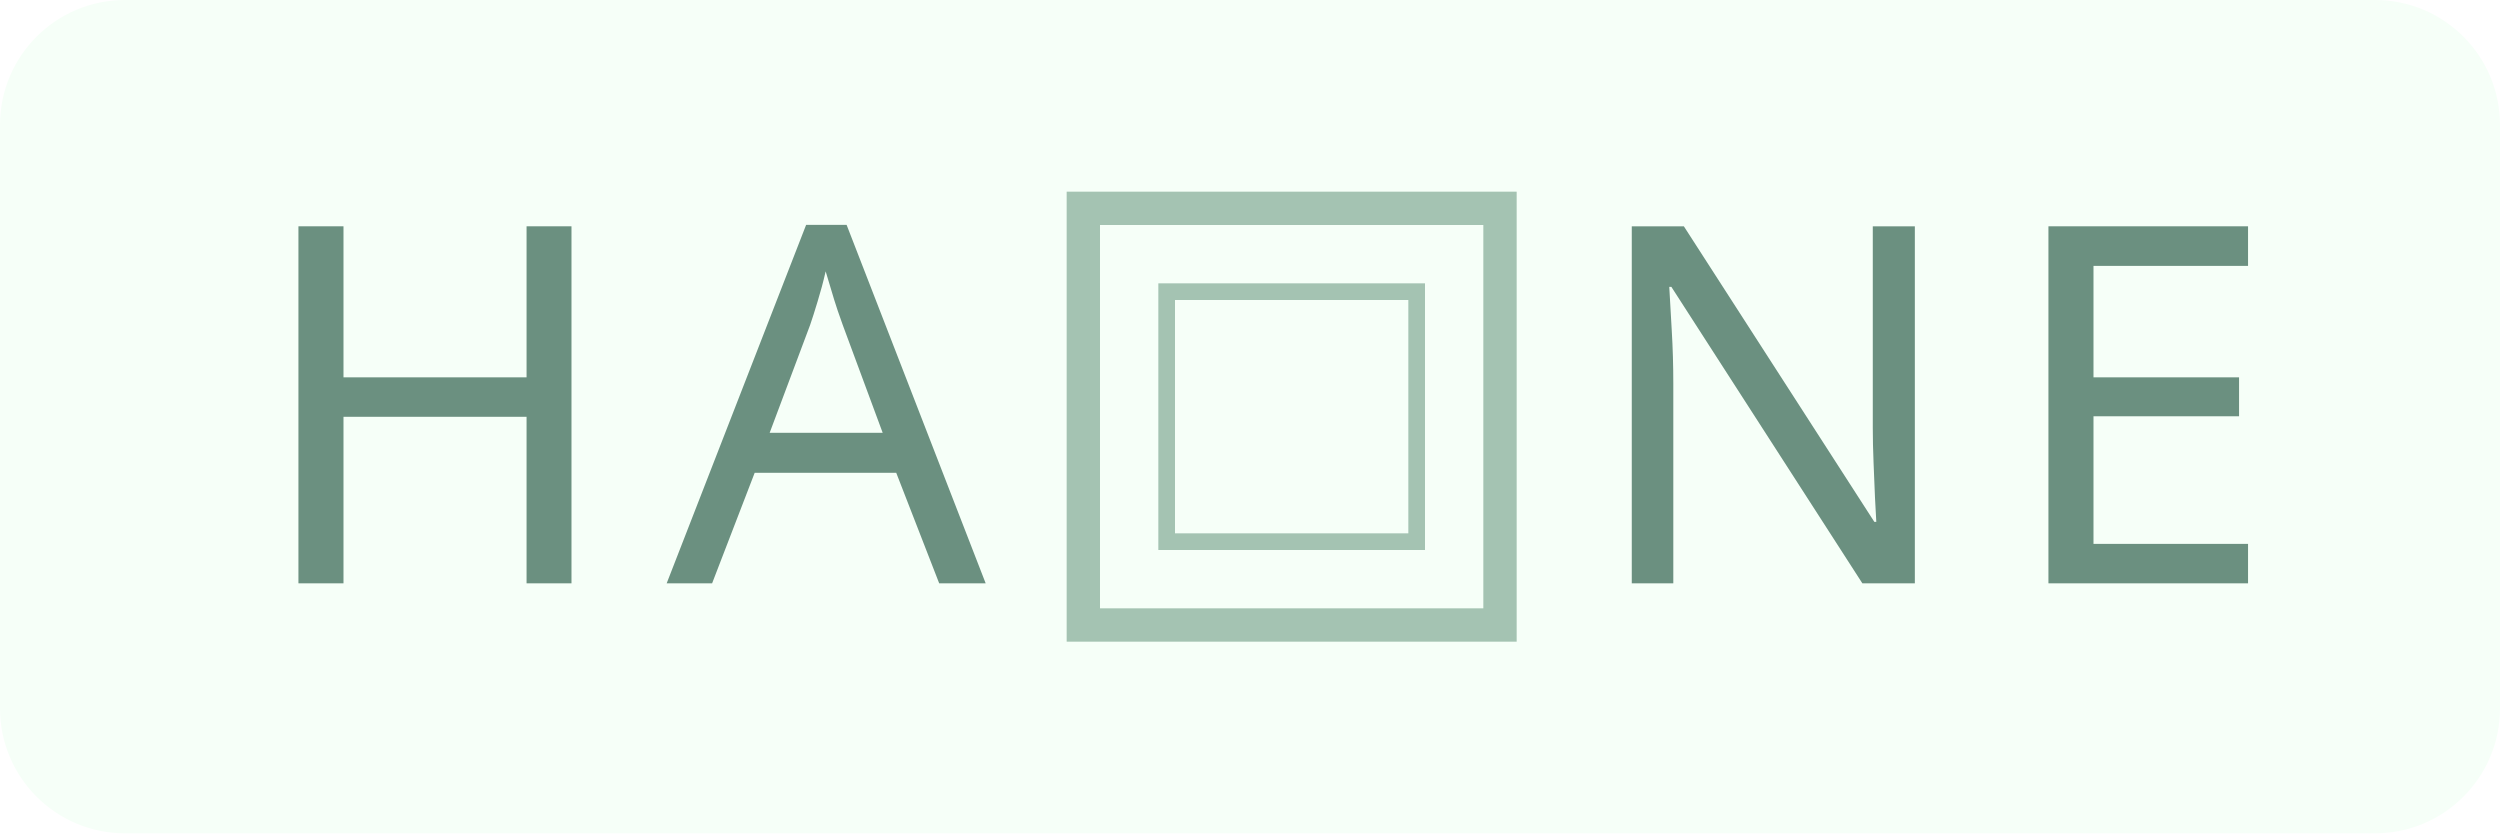
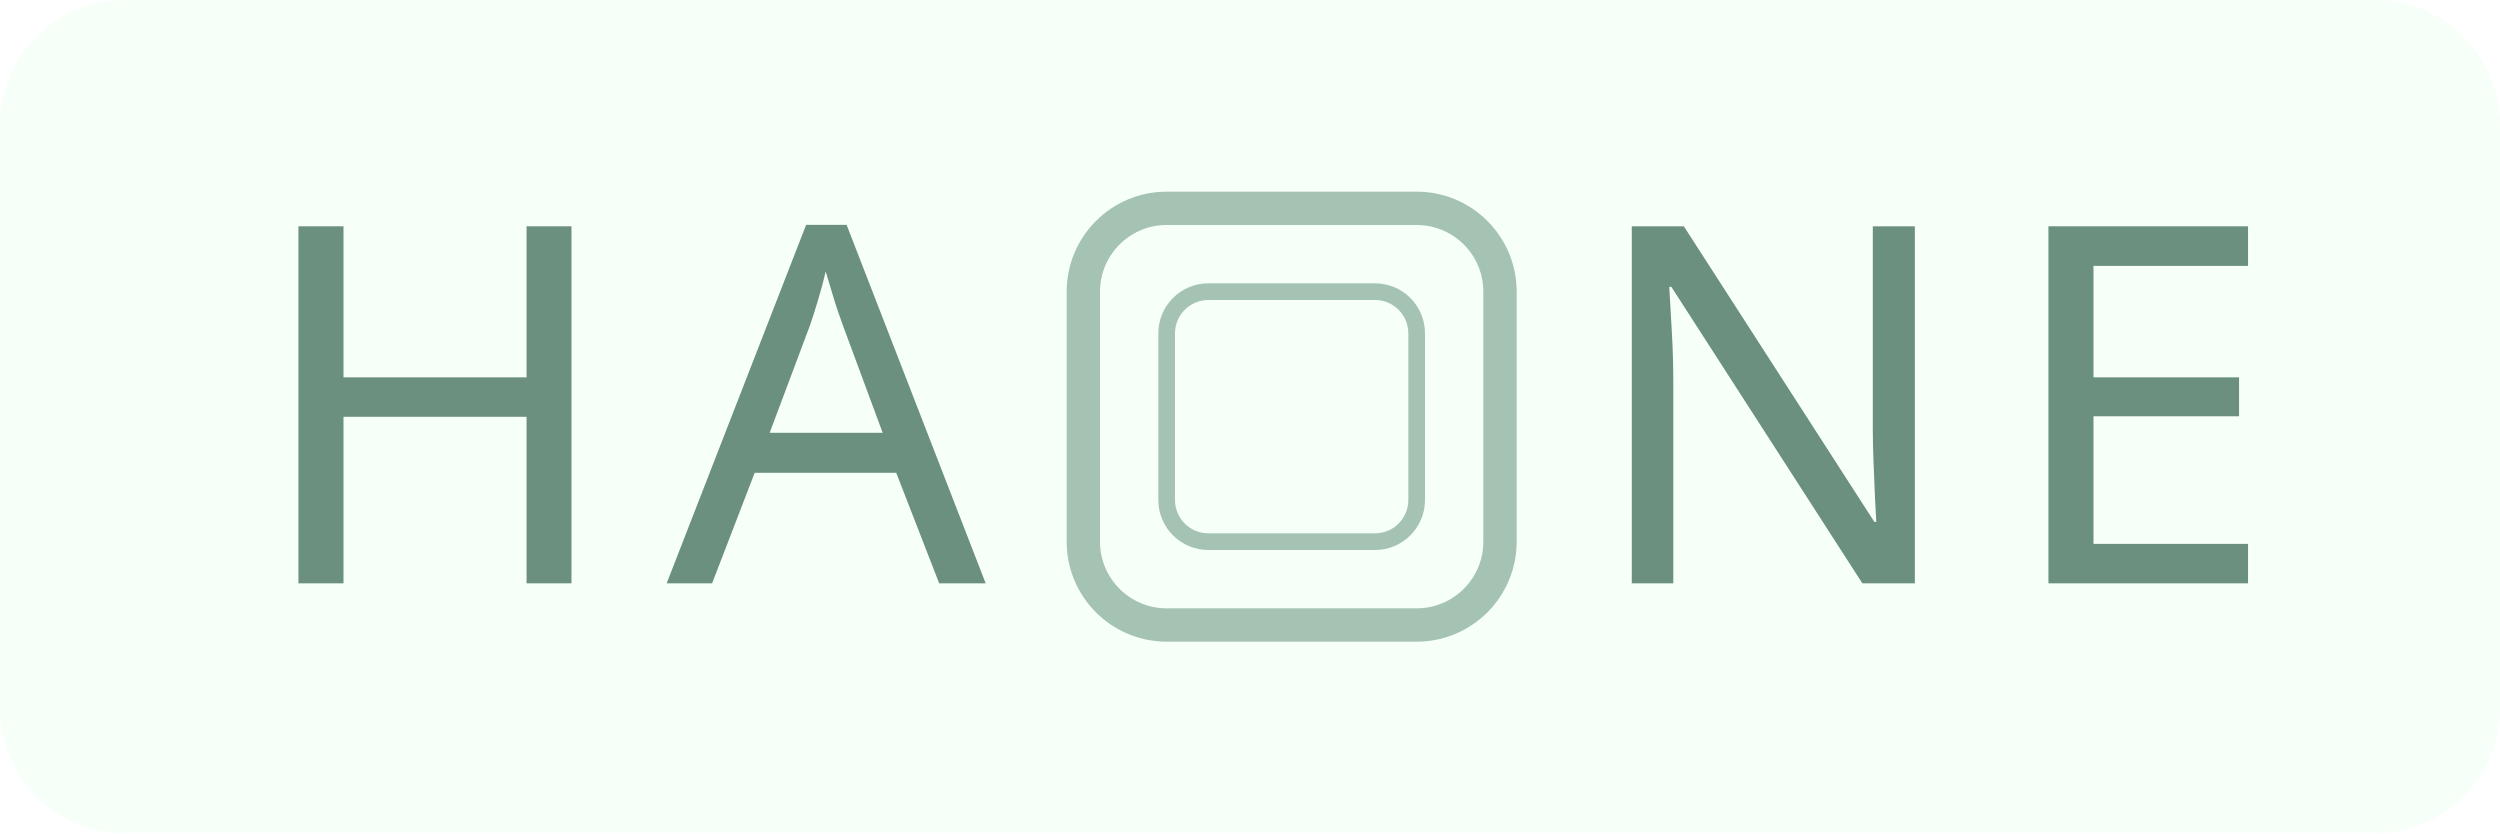
<svg xmlns="http://www.w3.org/2000/svg" width="300" height="100" viewBox="0 0 300 100">
  <rect width="100%" height="100%" fill="#F6FFF8" rx="15" ry="15" />
  <text font-family="'Bebas Neue', sans-serif" font-size="60" fill="#6B9080">
    <tspan x="30" y="70">H</tspan>
    <tspan x="80" y="70">A</tspan>
    <tspan x="190" y="70">N</tspan>
    <tspan x="240" y="70">E</tspan>
  </text>
-   <rect x="130" y="25" width="50" height="50" fill="none" stroke="#A4C3B2" stroke-width="4" />
-   <rect x="140" y="35" width="30" height="30" fill="none" stroke="#A4C3B2" stroke-width="2" />
+   <rect x="130" y="25" width="50" height="50" fill="none" stroke="#A4C3B2" stroke-width="4" rx="10" ry="10" />
+   <rect x="140" y="35" width="30" height="30" fill="none" stroke="#A4C3B2" stroke-width="2" rx="5" ry="5" />
</svg>
